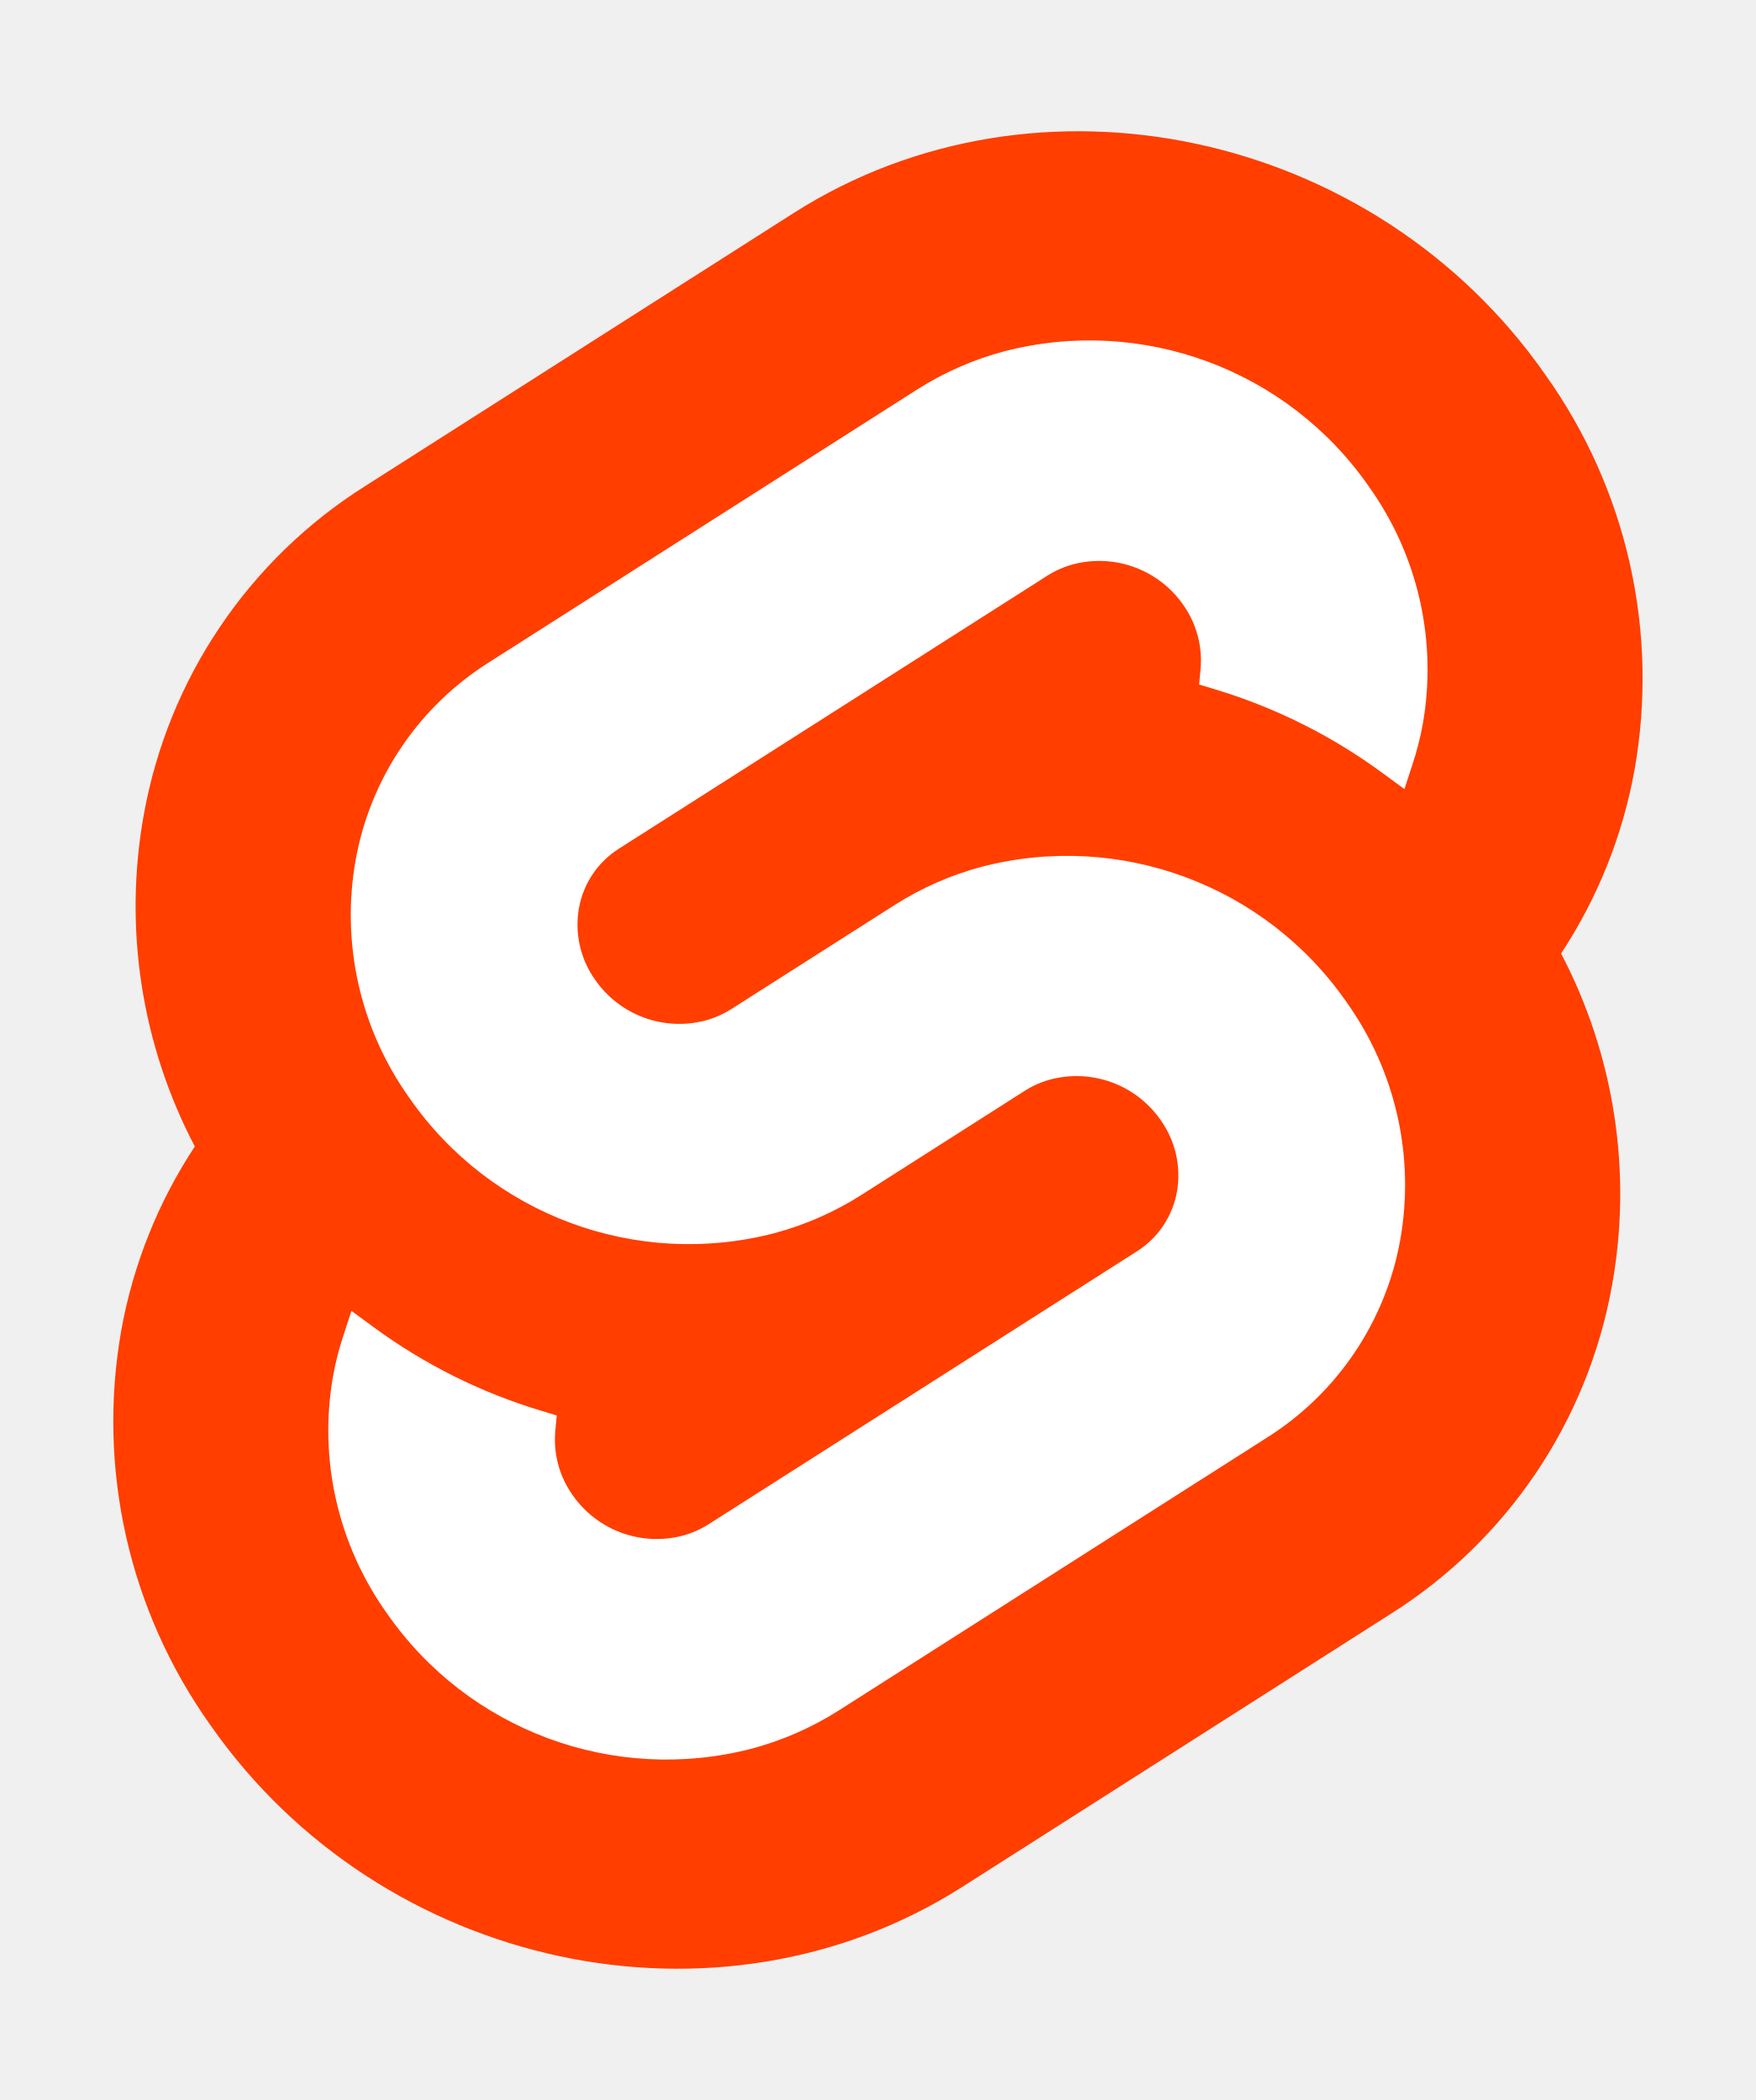
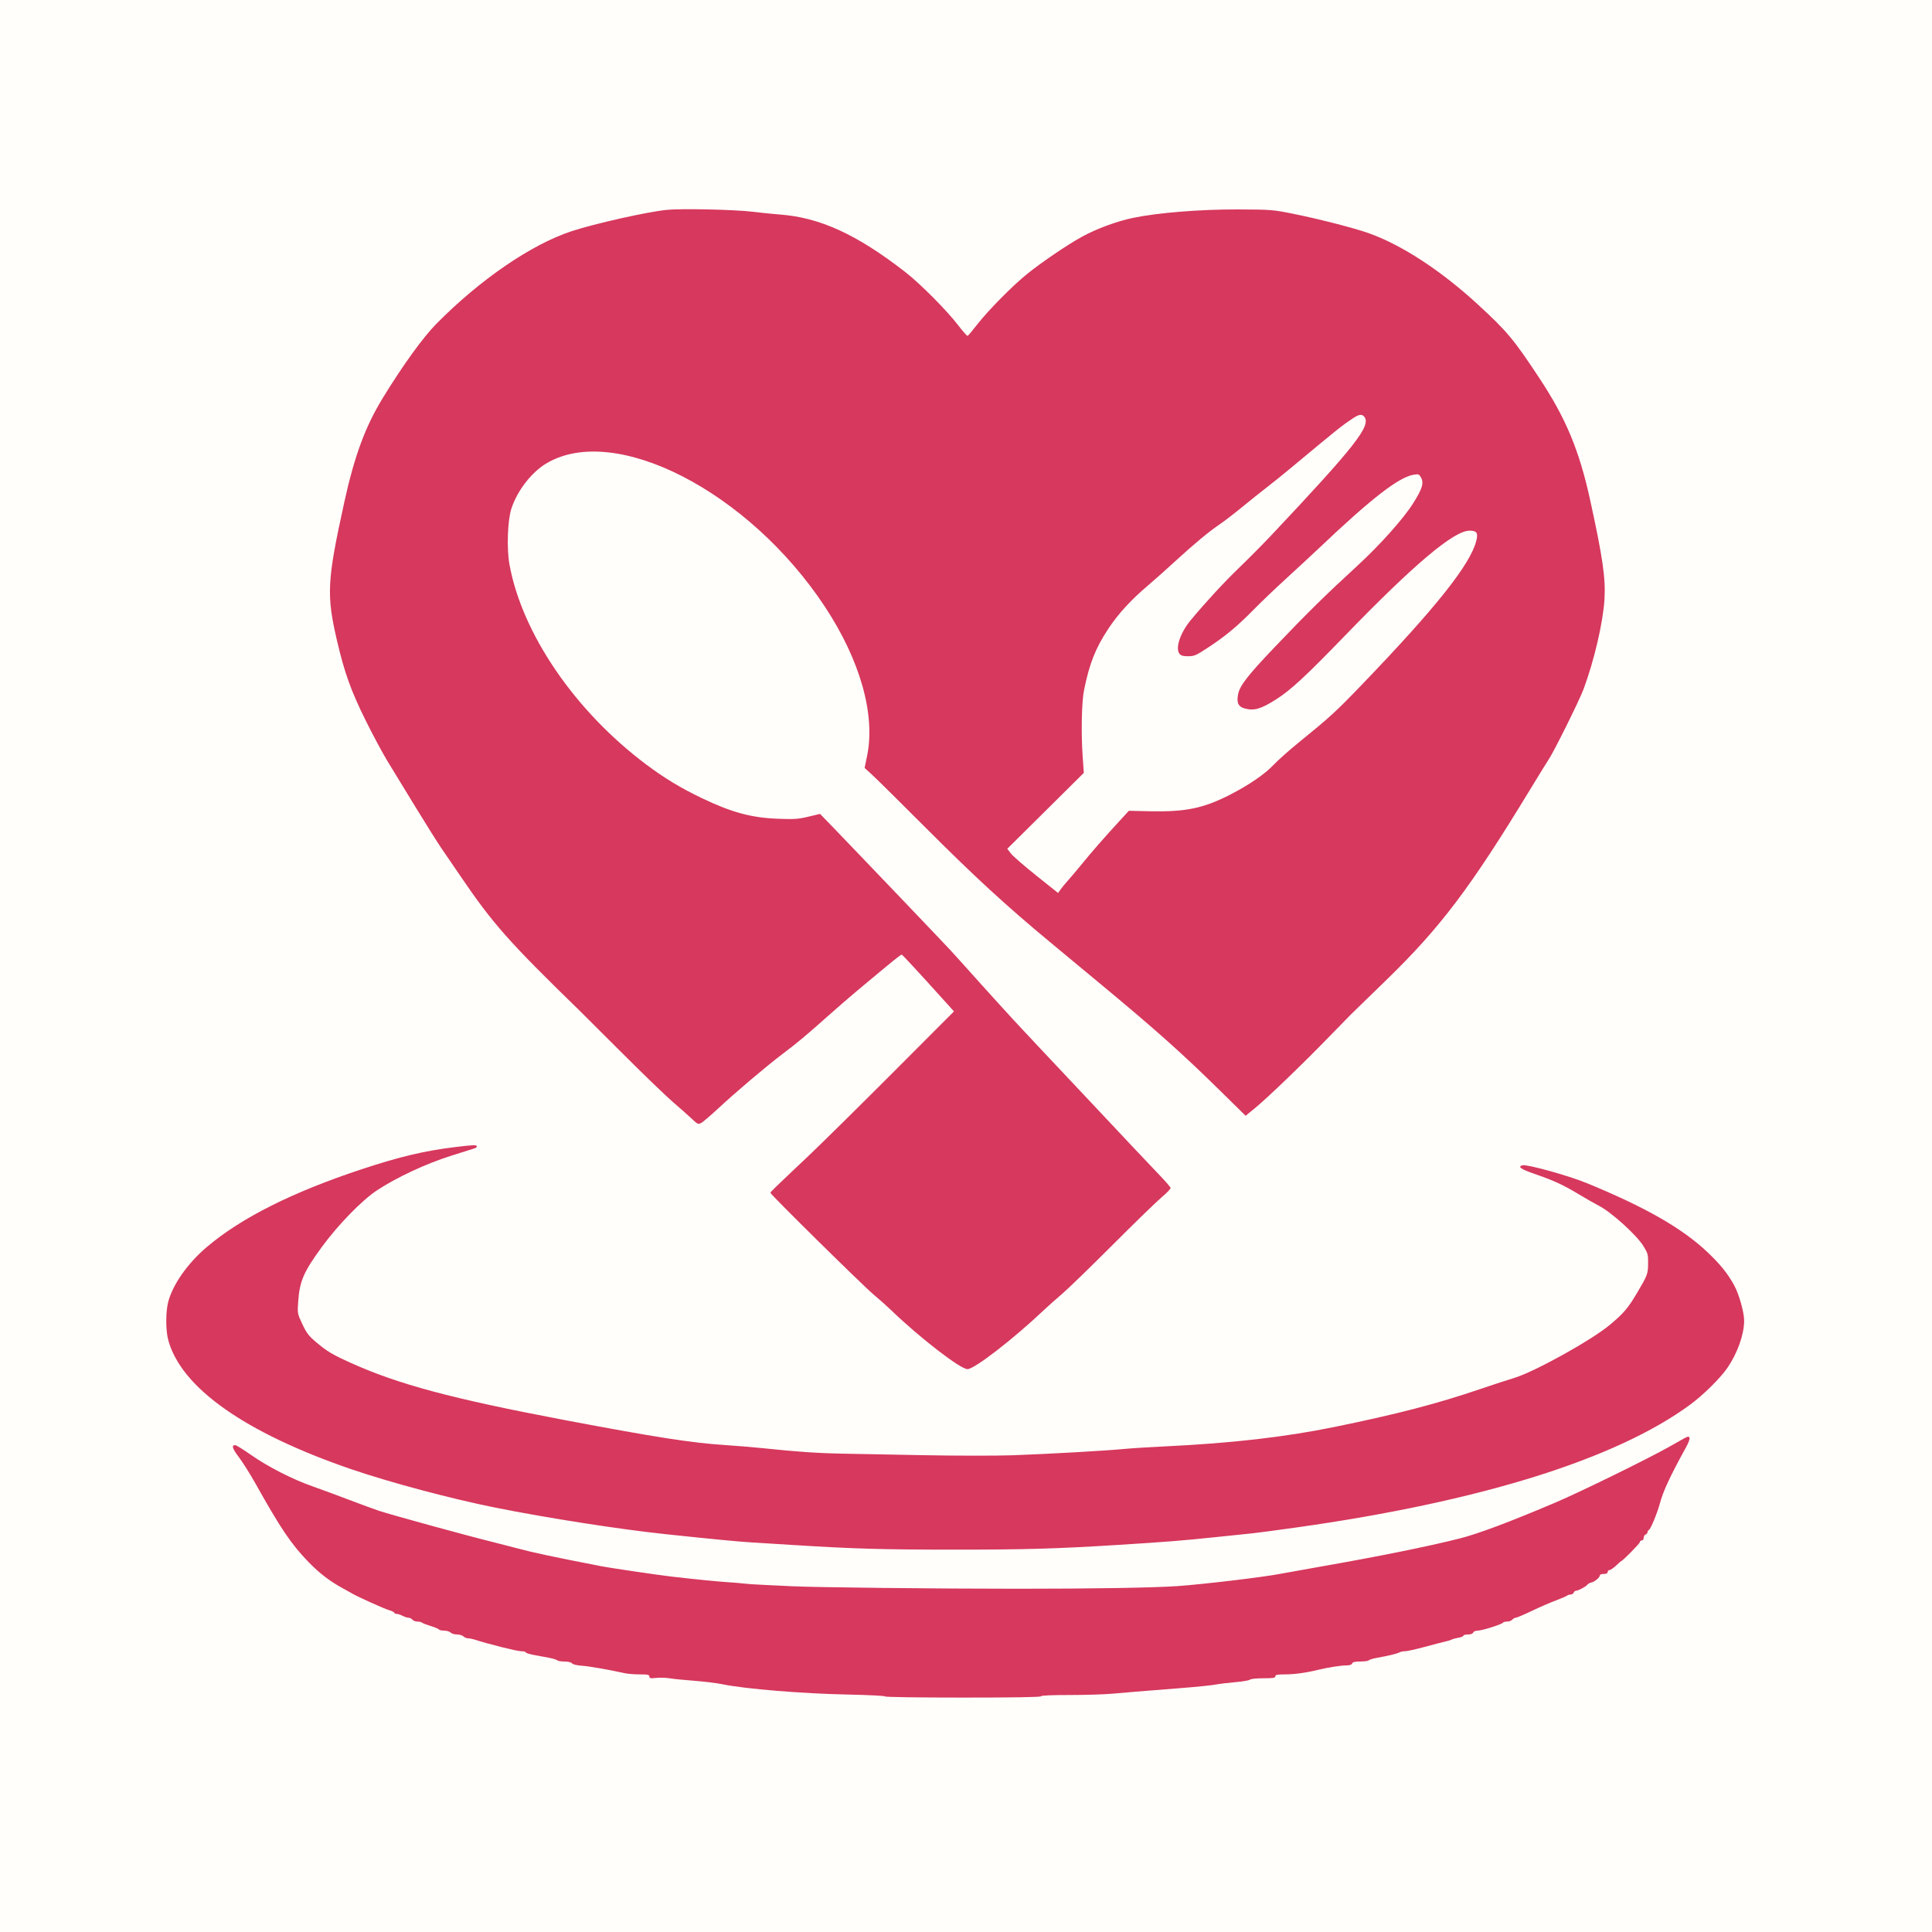
- <svg xmlns="http://www.w3.org/2000/svg" width="107" height="128" viewBox="0 0 107 128">
-   <path d="M94.157 22.819c-10.4-14.885-30.94-19.297-45.792-9.835L22.282 29.608A29.92 29.92 0 0 0 8.764 49.65a31.5 31.5 0 0 0 3.108 20.231 30 30 0 0 0-4.477 11.183 31.9 31.9 0 0 0 5.448 24.116c10.402 14.887 30.942 19.297 45.791 9.835l26.083-16.624A29.92 29.92 0 0 0 98.235 78.35a31.53 31.53 0 0 0-3.105-20.232 30 30 0 0 0 4.474-11.182 31.88 31.88 0 0 0-5.447-24.116" style="fill:#ff3e00" />
-   <path d="M45.817 106.582a20.72 20.72 0 0 1-22.237-8.243 19.17 19.17 0 0 1-3.277-14.503 18 18 0 0 1 .624-2.435l.49-1.498 1.337.981a33.6 33.6 0 0 0 10.203 5.098l.97.294-.09.968a5.85 5.85 0 0 0 1.052 3.878 6.24 6.24 0 0 0 6.695 2.485 5.8 5.8 0 0 0 1.603-.704L69.27 76.28a5.43 5.43 0 0 0 2.45-3.631 5.8 5.8 0 0 0-.987-4.371 6.24 6.24 0 0 0-6.698-2.487 5.7 5.7 0 0 0-1.6.704l-9.953 6.345a19 19 0 0 1-5.296 2.326 20.72 20.72 0 0 1-22.237-8.243 19.17 19.17 0 0 1-3.277-14.502 17.99 17.99 0 0 1 8.13-12.052l26.081-16.623a19 19 0 0 1 5.3-2.329 20.72 20.72 0 0 1 22.237 8.243 19.17 19.17 0 0 1 3.277 14.503 18 18 0 0 1-.624 2.435l-.49 1.498-1.337-.98a33.6 33.6 0 0 0-10.203-5.1l-.97-.294.09-.968a5.86 5.86 0 0 0-1.052-3.878 6.24 6.24 0 0 0-6.696-2.485 5.8 5.8 0 0 0-1.602.704L37.73 51.72a5.42 5.42 0 0 0-2.449 3.63 5.79 5.79 0 0 0 .986 4.372 6.24 6.24 0 0 0 6.698 2.486 5.8 5.8 0 0 0 1.602-.704l9.952-6.342a19 19 0 0 1 5.295-2.328 20.72 20.72 0 0 1 22.237 8.242 19.17 19.17 0 0 1 3.277 14.503 18 18 0 0 1-8.13 12.053l-26.081 16.622a19 19 0 0 1-5.3 2.328" style="fill:#fff" />
+ <svg xmlns="http://www.w3.org/2000/svg" width="1080" zoomAndPan="magnify" viewBox="0 0 810 810" height="1080" preserveAspectRatio="xMidYMid meet" version="1.0">
+   <rect x="-81" width="972" fill="#ffffff" y="-81" height="972" fill-opacity="1" />
+   <rect x="-81" width="972" fill="#fffefb" y="-81" height="972" fill-opacity="1" />
+   <path fill="#d7385d" d="M 279.539 87.988 C 271.367 88.801 249.215 93.773 239.578 96.953 C 222.688 102.535 201.238 117.23 182.984 135.727 C 177.355 141.43 169.074 152.875 160.648 166.59 C 153.156 178.785 148.609 191.082 144.273 210.871 C 137.113 243.562 136.812 249.387 141.301 268.648 C 144.41 281.984 147.117 289.543 153.176 301.801 C 156.223 307.965 160.414 315.785 162.488 319.18 C 164.562 322.574 169.895 331.305 174.336 338.578 C 178.777 345.855 183.672 353.633 185.215 355.859 C 186.758 358.086 190.242 363.188 192.965 367.195 C 206.594 387.262 213.309 394.848 243.18 423.898 C 244.25 424.941 252.258 432.926 260.98 441.645 C 269.703 450.367 279.27 459.586 282.238 462.133 C 285.211 464.676 288.766 467.832 290.141 469.141 C 292.492 471.379 292.723 471.48 294 470.797 C 294.746 470.398 297.941 467.668 301.102 464.73 C 308.621 457.742 321.363 446.949 328.141 441.832 C 334.516 437.016 337.629 434.414 347.039 426.043 C 350.902 422.609 356.367 417.871 359.191 415.512 C 375.301 402.051 377.711 400.105 378.082 400.25 C 378.477 400.406 385.242 407.715 395.148 418.703 L 399.961 424.035 L 374.293 449.75 C 360.176 463.898 344.258 479.602 338.922 484.648 C 323.844 498.91 323.012 499.723 323.012 500.113 C 323.012 500.777 362.062 539.277 366.211 542.707 C 368.438 544.547 371.84 547.578 373.77 549.441 C 385.594 560.844 402.66 574.02 405.609 574.02 C 408.508 574.02 424.586 561.613 437.488 549.414 C 439.422 547.59 442.945 544.453 445.32 542.438 C 447.695 540.426 457.195 531.215 466.43 521.973 C 475.66 512.73 484.945 503.711 487.059 501.93 C 489.172 500.148 490.852 498.402 490.789 498.051 C 490.73 497.699 488.734 495.383 486.359 492.906 C 481.797 488.148 468.066 473.59 461.25 466.285 C 459.023 463.898 453.305 457.82 448.543 452.777 C 443.777 447.734 437.953 441.543 435.594 439.02 C 433.176 436.43 430.75 433.84 428.324 431.254 C 426.684 429.508 425.098 427.805 424.801 427.469 C 424.504 427.133 421.816 424.188 418.832 420.926 C 415.844 417.66 412.543 414.02 411.492 412.828 C 408.691 409.668 398.941 398.836 398.609 398.52 C 398.453 398.371 396.273 396.062 393.762 393.391 C 391.254 390.719 384.07 383.184 377.801 376.648 C 371.531 370.117 363.988 362.23 361.039 359.125 C 357.289 355.184 353.523 351.262 349.738 347.352 L 343.801 341.223 L 338.941 342.391 C 334.707 343.41 333.07 343.523 326.25 343.273 C 315.008 342.855 306.742 340.617 294.121 334.562 C 285.355 330.355 278.547 326.23 270.867 320.473 C 241.09 298.137 218.945 265.766 213.621 236.789 C 212.391 230.102 212.777 218.293 214.387 213.301 C 216.82 205.762 222.844 197.973 229.121 194.25 C 257.863 177.203 313.996 206.102 345.832 254.34 C 360.629 276.762 367.098 299.629 363.531 316.902 L 362.492 321.953 L 365.816 325 C 367.645 326.68 377.656 336.578 388.062 347.004 C 408.238 367.219 421.684 379.594 439.922 394.73 C 446.848 400.48 453.777 406.23 460.711 411.977 C 484.57 431.758 495.473 441.477 511.855 457.59 L 522.234 467.793 L 526.129 464.609 C 531.211 460.461 546.316 445.941 556.621 435.297 C 561.105 430.664 565.48 426.184 566.34 425.348 C 567.199 424.512 574.066 417.828 581.605 410.5 C 603.98 388.734 616.574 372.039 641.34 331.289 C 645.129 325.055 648.656 319.344 649.172 318.602 C 651.305 315.535 662.172 293.648 663.953 288.832 C 668.391 276.84 672.078 261.012 672.676 251.371 C 673.227 242.52 671.973 233.805 666.652 209.52 C 662.137 188.895 656.543 175.449 645.539 158.762 C 634.711 142.336 631.949 139.016 619.793 127.82 C 604.258 113.508 587.66 102.652 573.84 97.766 C 567.531 95.535 552.895 91.781 541.98 89.594 C 533.625 87.918 532.863 87.859 519.031 87.805 C 503.305 87.746 485.449 89.18 475.02 91.348 C 468.301 92.742 459.91 95.832 453.781 99.168 C 447.84 102.398 437.074 109.684 430.762 114.746 C 424.645 119.648 414.367 130.047 409.672 136.078 C 407.711 138.605 405.914 140.738 405.68 140.824 C 405.445 140.906 403.715 138.965 401.832 136.504 C 396.988 130.164 385.789 118.895 379.441 113.973 C 359.141 98.227 343.742 91.188 326.871 89.926 C 324.094 89.719 318.988 89.203 315.531 88.773 C 308.121 87.859 285.723 87.371 279.539 87.988 M 567.062 175.484 C 562.348 178.637 560.895 179.801 541.539 195.922 C 538.219 198.688 533.555 202.449 531.18 204.273 C 528.805 206.098 524.098 209.859 520.727 212.625 C 517.352 215.395 513.098 218.664 511.273 219.887 C 506.953 222.789 500.289 228.328 492.57 235.438 C 489.152 238.586 484.012 243.156 481.145 245.594 C 474.102 251.582 468.906 257.25 464.77 263.465 C 459.34 271.625 456.762 278.109 454.492 289.316 C 453.484 294.301 453.215 307.309 453.91 317.133 L 454.398 324.035 L 438.355 339.945 L 422.309 355.852 L 423.801 357.809 C 424.621 358.883 429.41 363.051 434.445 367.07 L 443.598 374.379 L 444.719 372.812 C 445.336 371.953 446.828 370.156 448.035 368.82 C 449.242 367.484 451.906 364.324 453.949 361.801 C 457.789 357.066 463.066 351.039 469.559 343.98 L 473.281 339.93 L 481.98 340.121 C 497.055 340.449 504.551 338.902 515.789 333.141 C 523.613 329.129 530.293 324.551 533.91 320.715 C 535.707 318.809 540.316 314.699 544.148 311.578 C 557.883 300.41 559.949 298.52 571.141 286.875 C 602.234 254.523 616.492 236.574 618.961 226.664 C 619.766 223.43 619.125 222.48 616.145 222.48 C 609.539 222.48 592.953 236.465 563.629 266.762 C 547.324 283.605 541.184 289.285 535.059 293.188 C 528.664 297.262 525.801 298.094 521.852 297.035 C 519.105 296.293 518.34 294.543 519.133 290.824 C 519.871 287.359 523.344 282.926 534.418 271.309 C 548.043 257.02 555.641 249.543 569.223 237.062 C 578.477 228.559 588.234 217.648 592.332 211.219 C 596.297 205.004 597.066 202.516 595.754 200.18 C 594.984 198.805 594.715 198.699 592.742 199.016 C 586.438 200.027 574.945 208.957 552.512 230.27 C 549.984 232.668 544.062 238.152 539.352 242.461 C 534.637 246.766 528.441 252.684 525.582 255.613 C 518.949 262.398 513.727 266.746 506.609 271.414 C 501.434 274.809 500.695 275.129 498.129 275.129 C 495.957 275.129 495.125 274.883 494.477 274.051 C 492.672 271.73 494.859 265.246 499.211 260.012 C 505.562 252.375 513.133 244.176 519.547 237.992 C 523.484 234.199 529.41 228.223 532.723 224.711 C 568.238 187.035 575.02 178.391 571.953 174.691 C 570.957 173.496 569.742 173.691 567.062 175.484 M 191.008 480.891 C 178.105 482.449 167.695 484.91 151.836 490.141 C 122.711 499.75 101.105 510.59 86.68 522.84 C 78.719 529.598 72.508 538.406 70.547 545.719 C 69.434 549.863 69.43 557.727 70.531 561.805 C 75.953 581.82 102.629 600.652 147.238 615.961 C 163.375 621.496 189.199 628.383 207.719 632.086 C 229.52 636.449 259.629 641.148 278.73 643.172 C 298.352 645.25 309.316 646.312 314.371 646.617 C 317.191 646.789 325.211 647.289 332.191 647.727 C 357.699 649.336 369.789 649.688 399.691 649.695 C 429.715 649.699 442.895 649.32 468.539 647.723 C 488.742 646.465 496.207 645.871 509.578 644.457 C 516.41 643.734 523.457 643.004 525.238 642.832 C 527.023 642.656 535.285 641.559 543.602 640.387 C 620.551 629.562 677.59 611.758 708.652 588.871 C 714.203 584.777 721.375 577.688 724.277 573.41 C 728.48 567.223 731.215 559.488 731.242 553.738 C 731.254 550.25 729.152 542.734 727.105 538.957 C 724.441 534.039 721.262 530.086 715.879 524.992 C 705.242 514.922 689.914 506.152 665.258 496.023 C 657.578 492.867 640.23 488.059 638.332 488.555 C 636.121 489.133 637.516 490.129 643.363 492.16 C 651.609 495.02 655.184 496.668 662 500.754 C 665.191 502.668 668.883 504.777 670.211 505.445 C 675.422 508.07 686.148 517.766 689.027 522.449 C 690.879 525.461 691.016 525.977 690.973 529.738 C 690.922 534.16 690.742 534.629 686.281 542.16 C 682.516 548.516 680.676 550.664 674.863 555.508 C 667.039 562.027 643.004 575.328 634.59 577.793 C 632.363 578.445 626.043 580.508 620.551 582.379 C 602.426 588.551 585.625 592.914 559.41 598.273 C 538.621 602.52 516.203 605.086 488.25 606.414 C 481.863 606.719 474.211 607.199 471.238 607.488 C 463.383 608.242 439.184 609.609 424.531 610.125 C 417.551 610.371 400.785 610.355 387.27 610.094 C 373.758 609.832 358.324 609.539 352.98 609.445 C 343.133 609.273 333.543 608.617 320.309 607.207 C 316.301 606.777 309.133 606.18 304.379 605.875 C 290.059 604.957 275.211 602.648 236.609 595.344 C 189.617 586.449 166.844 580.352 146.969 571.348 C 139.133 567.793 137.074 566.555 132.324 562.523 C 129.426 560.062 128.488 558.824 126.758 555.129 C 124.688 550.715 124.676 550.66 125.016 545.75 C 125.613 537.125 127.266 533.297 134.938 522.797 C 141.746 513.473 151.797 503.164 158.145 498.992 C 166.289 493.637 178.48 487.941 188.867 484.641 C 194.188 482.949 198.844 481.48 199.215 481.371 C 199.586 481.262 199.891 480.922 199.891 480.617 C 199.891 479.938 198.582 479.977 191.008 480.891 M 706.398 602.867 C 705.66 603.27 702.629 604.98 699.66 606.66 C 690.883 611.629 662.617 625.48 652.281 629.879 C 633.18 638.008 619.699 643.07 611.91 645.031 C 598.438 648.422 578.387 652.473 553.32 656.871 C 545.598 658.223 538.066 659.574 536.578 659.867 C 530.016 661.172 504.375 664.23 493.789 664.969 C 483.773 665.668 458.516 666.09 426.422 666.09 C 392.438 666.09 341.57 665.523 332.191 665.043 C 329.664 664.914 324.441 664.664 320.578 664.488 C 316.719 664.316 312.953 664.07 312.211 663.945 C 311.469 663.82 308.551 663.57 305.73 663.387 C 300.812 663.07 291.215 662.117 281.402 660.973 C 275.645 660.301 255.633 657.348 252 656.633 C 229.43 652.207 224.461 651.145 216.578 649.066 C 213.191 648.176 208.84 647.055 206.91 646.578 C 195.723 643.816 164.355 635.211 158.852 633.395 C 156.918 632.754 151.332 630.703 146.43 628.836 C 141.531 626.965 134.605 624.41 131.039 623.16 C 122.547 620.176 112.395 614.984 105.188 609.941 C 101.996 607.707 99.051 605.879 98.641 605.879 C 96.949 605.879 97.352 607.215 100.168 610.957 C 101.801 613.125 104.895 618.035 107.043 621.867 C 117.805 641.059 122.02 647.301 129.293 654.832 C 133.93 659.629 138.449 663.082 144 666.051 C 145.484 666.848 147.066 667.73 147.512 668.012 C 149.375 669.191 160.918 674.414 163.035 675.035 C 164.297 675.406 165.328 675.914 165.328 676.164 C 165.328 676.414 165.754 676.621 166.273 676.625 C 166.793 676.625 167.918 676.988 168.766 677.434 C 169.617 677.879 170.742 678.238 171.266 678.238 C 171.789 678.238 172.52 678.605 172.891 679.051 C 173.262 679.496 174.215 679.859 175.008 679.859 C 175.805 679.859 176.684 680.066 176.969 680.316 C 177.25 680.566 178.879 681.195 180.582 681.715 C 182.289 682.234 183.824 682.879 183.992 683.148 C 184.156 683.418 185.148 683.641 186.191 683.641 C 187.234 683.641 188.453 684.004 188.898 684.449 C 189.344 684.895 190.559 685.262 191.598 685.262 C 192.637 685.262 193.852 685.625 194.297 686.07 C 194.742 686.516 195.621 686.879 196.246 686.879 C 196.871 686.879 198.129 687.125 199.043 687.426 C 204.395 689.188 216.742 692.281 218.43 692.281 C 219.52 692.281 220.41 692.488 220.41 692.746 C 220.41 693 221.93 693.496 223.785 693.84 C 225.641 694.188 228.496 694.719 230.129 695.023 C 231.762 695.328 233.332 695.809 233.613 696.09 C 233.895 696.371 235.262 696.602 236.652 696.602 C 238.172 696.602 239.43 696.906 239.812 697.363 C 240.191 697.82 241.801 698.219 243.793 698.348 C 246.773 698.543 255.477 700.051 261.863 701.484 C 263.129 701.77 265.984 702 268.207 702 C 271.59 702 272.25 702.145 272.25 702.883 C 272.25 703.629 272.695 703.723 275.086 703.469 C 276.645 703.305 279.258 703.387 280.891 703.652 C 282.523 703.918 287.199 704.391 291.281 704.695 C 295.363 705.004 300.586 705.648 302.891 706.129 C 312.363 708.098 336.375 710.066 355.547 710.449 C 364.086 710.621 371.07 710.977 371.07 711.238 C 371.07 711.516 385.027 711.719 403.738 711.719 C 425.16 711.719 436.41 711.535 436.41 711.18 C 436.41 710.836 440.766 710.641 448.395 710.641 C 454.984 710.641 463.062 710.395 466.348 710.094 C 472.434 709.535 475.555 709.281 495.539 707.707 C 501.777 707.215 508.094 706.57 509.578 706.277 C 511.066 705.98 514.801 705.523 517.883 705.258 C 520.969 704.996 523.75 704.516 524.066 704.199 C 524.395 703.871 526.816 703.621 529.668 703.621 C 533.773 703.621 534.691 703.473 534.691 702.809 C 534.691 702.164 535.477 702 538.543 702 C 542.605 702 547.566 701.328 552.512 700.109 C 556.613 699.098 562.234 698.219 564.605 698.219 C 565.867 698.219 566.695 697.926 566.895 697.41 C 567.121 696.82 568.047 696.602 570.281 696.602 C 571.969 696.602 573.586 696.371 573.867 696.09 C 574.148 695.809 575.715 695.336 577.352 695.043 C 582.355 694.141 585.676 693.34 586.656 692.797 C 587.172 692.512 588.285 692.281 589.129 692.281 C 589.977 692.281 593.684 691.457 597.375 690.453 C 601.062 689.445 604.922 688.445 605.953 688.223 C 606.98 688.004 608.195 687.625 608.652 687.379 C 609.105 687.137 610.391 686.793 611.504 686.613 C 612.617 686.438 613.531 686.059 613.531 685.777 C 613.531 685.492 614.387 685.262 615.438 685.262 C 616.633 685.262 617.461 684.957 617.656 684.449 C 617.836 683.977 618.645 683.641 619.598 683.641 C 621.402 683.641 629.895 680.941 630.18 680.277 C 630.277 680.047 631.039 679.859 631.867 679.859 C 632.699 679.859 633.68 679.496 634.051 679.051 C 634.418 678.605 635.062 678.238 635.48 678.238 C 635.898 678.238 638.969 676.938 642.301 675.344 C 645.633 673.75 650.184 671.773 652.41 670.949 C 654.637 670.129 656.691 669.242 656.973 668.988 C 657.254 668.73 657.93 668.52 658.477 668.52 C 659.02 668.52 659.605 668.156 659.773 667.711 C 659.945 667.266 660.402 666.898 660.793 666.898 C 661.742 666.898 665 665.164 665.496 664.395 C 665.719 664.059 666.512 663.625 667.266 663.438 C 668.73 663.07 670.77 661.312 670.77 660.422 C 670.77 660.121 671.5 659.879 672.391 659.879 C 673.469 659.879 674.012 659.609 674.012 659.07 C 674.012 658.625 674.355 658.262 674.781 658.262 C 675.207 658.262 676.453 657.41 677.559 656.371 C 678.66 655.332 679.629 654.48 679.711 654.48 C 680.262 654.48 687.512 647.105 687.512 646.543 C 687.512 646.156 687.875 645.84 688.32 645.84 C 688.773 645.84 689.129 645.359 689.129 644.742 C 689.129 644.141 689.496 643.508 689.941 643.336 C 690.387 643.164 690.75 642.707 690.75 642.316 C 690.75 641.926 691.008 641.523 691.328 641.418 C 691.996 641.195 694.816 634.391 695.875 630.449 C 697.305 625.117 700.121 619.055 706.836 606.848 C 709.008 602.898 708.855 601.512 706.398 602.867 " fill-opacity="1" fill-rule="evenodd" />
</svg>
